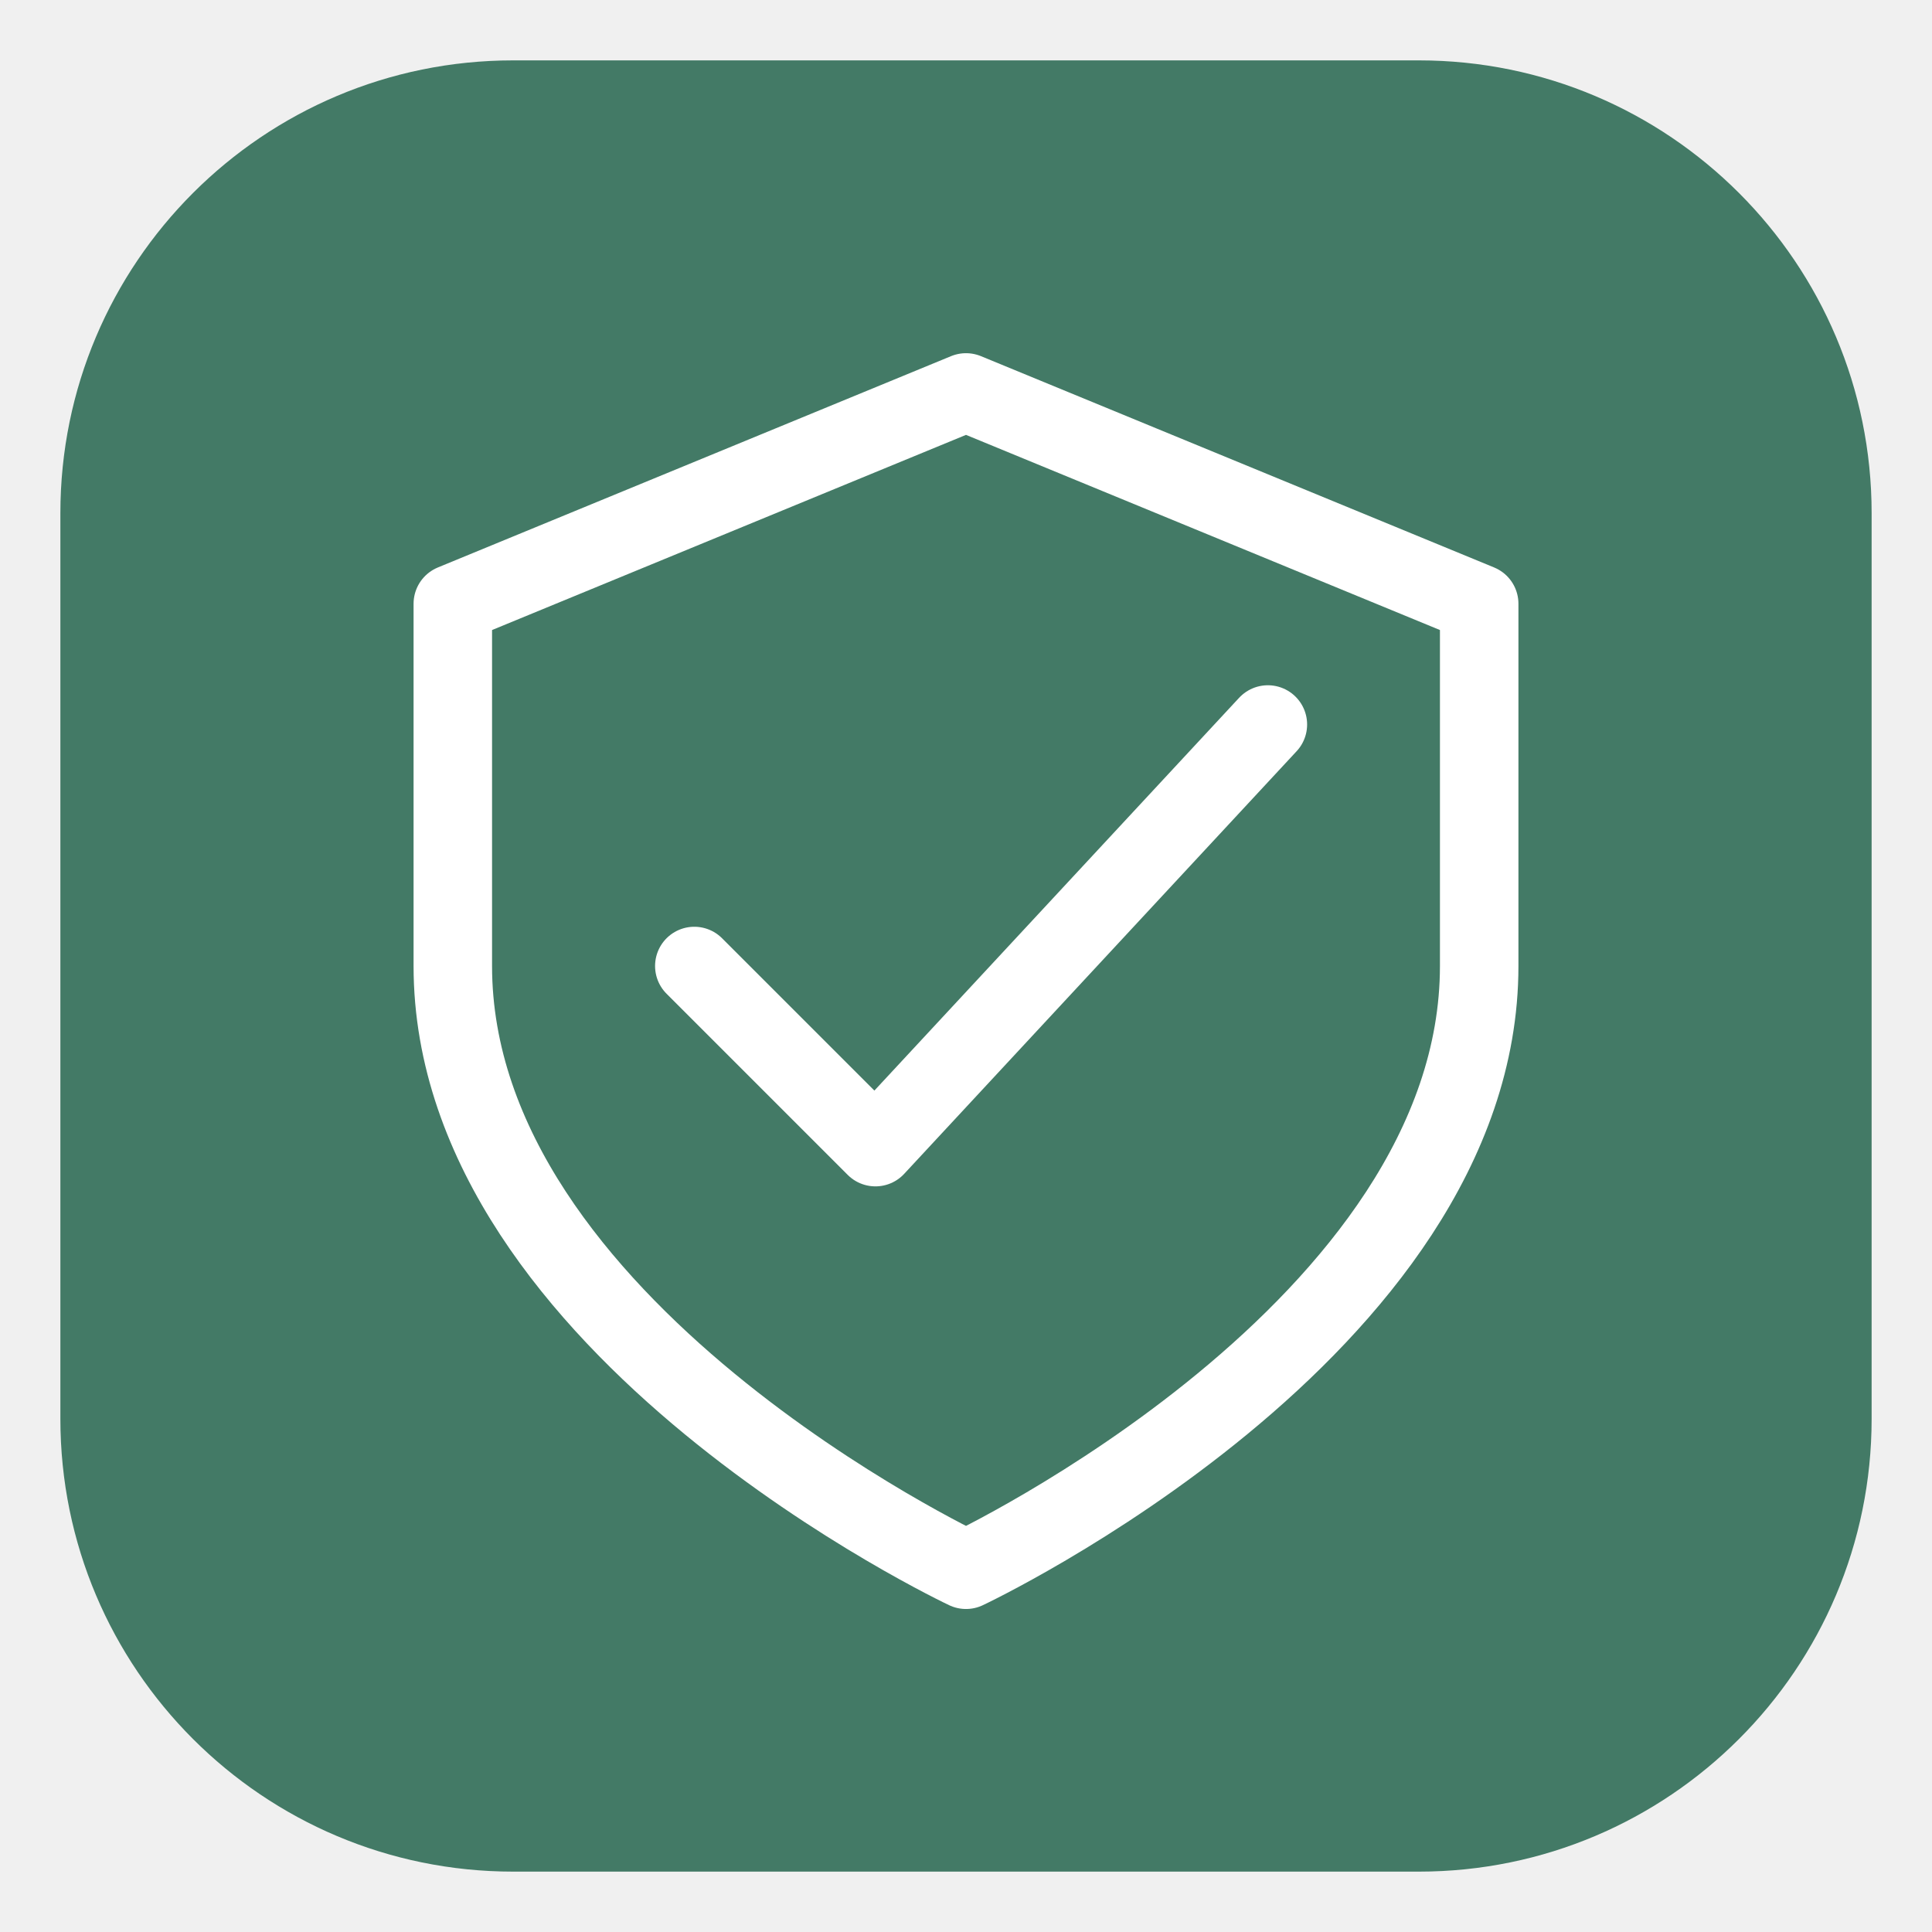
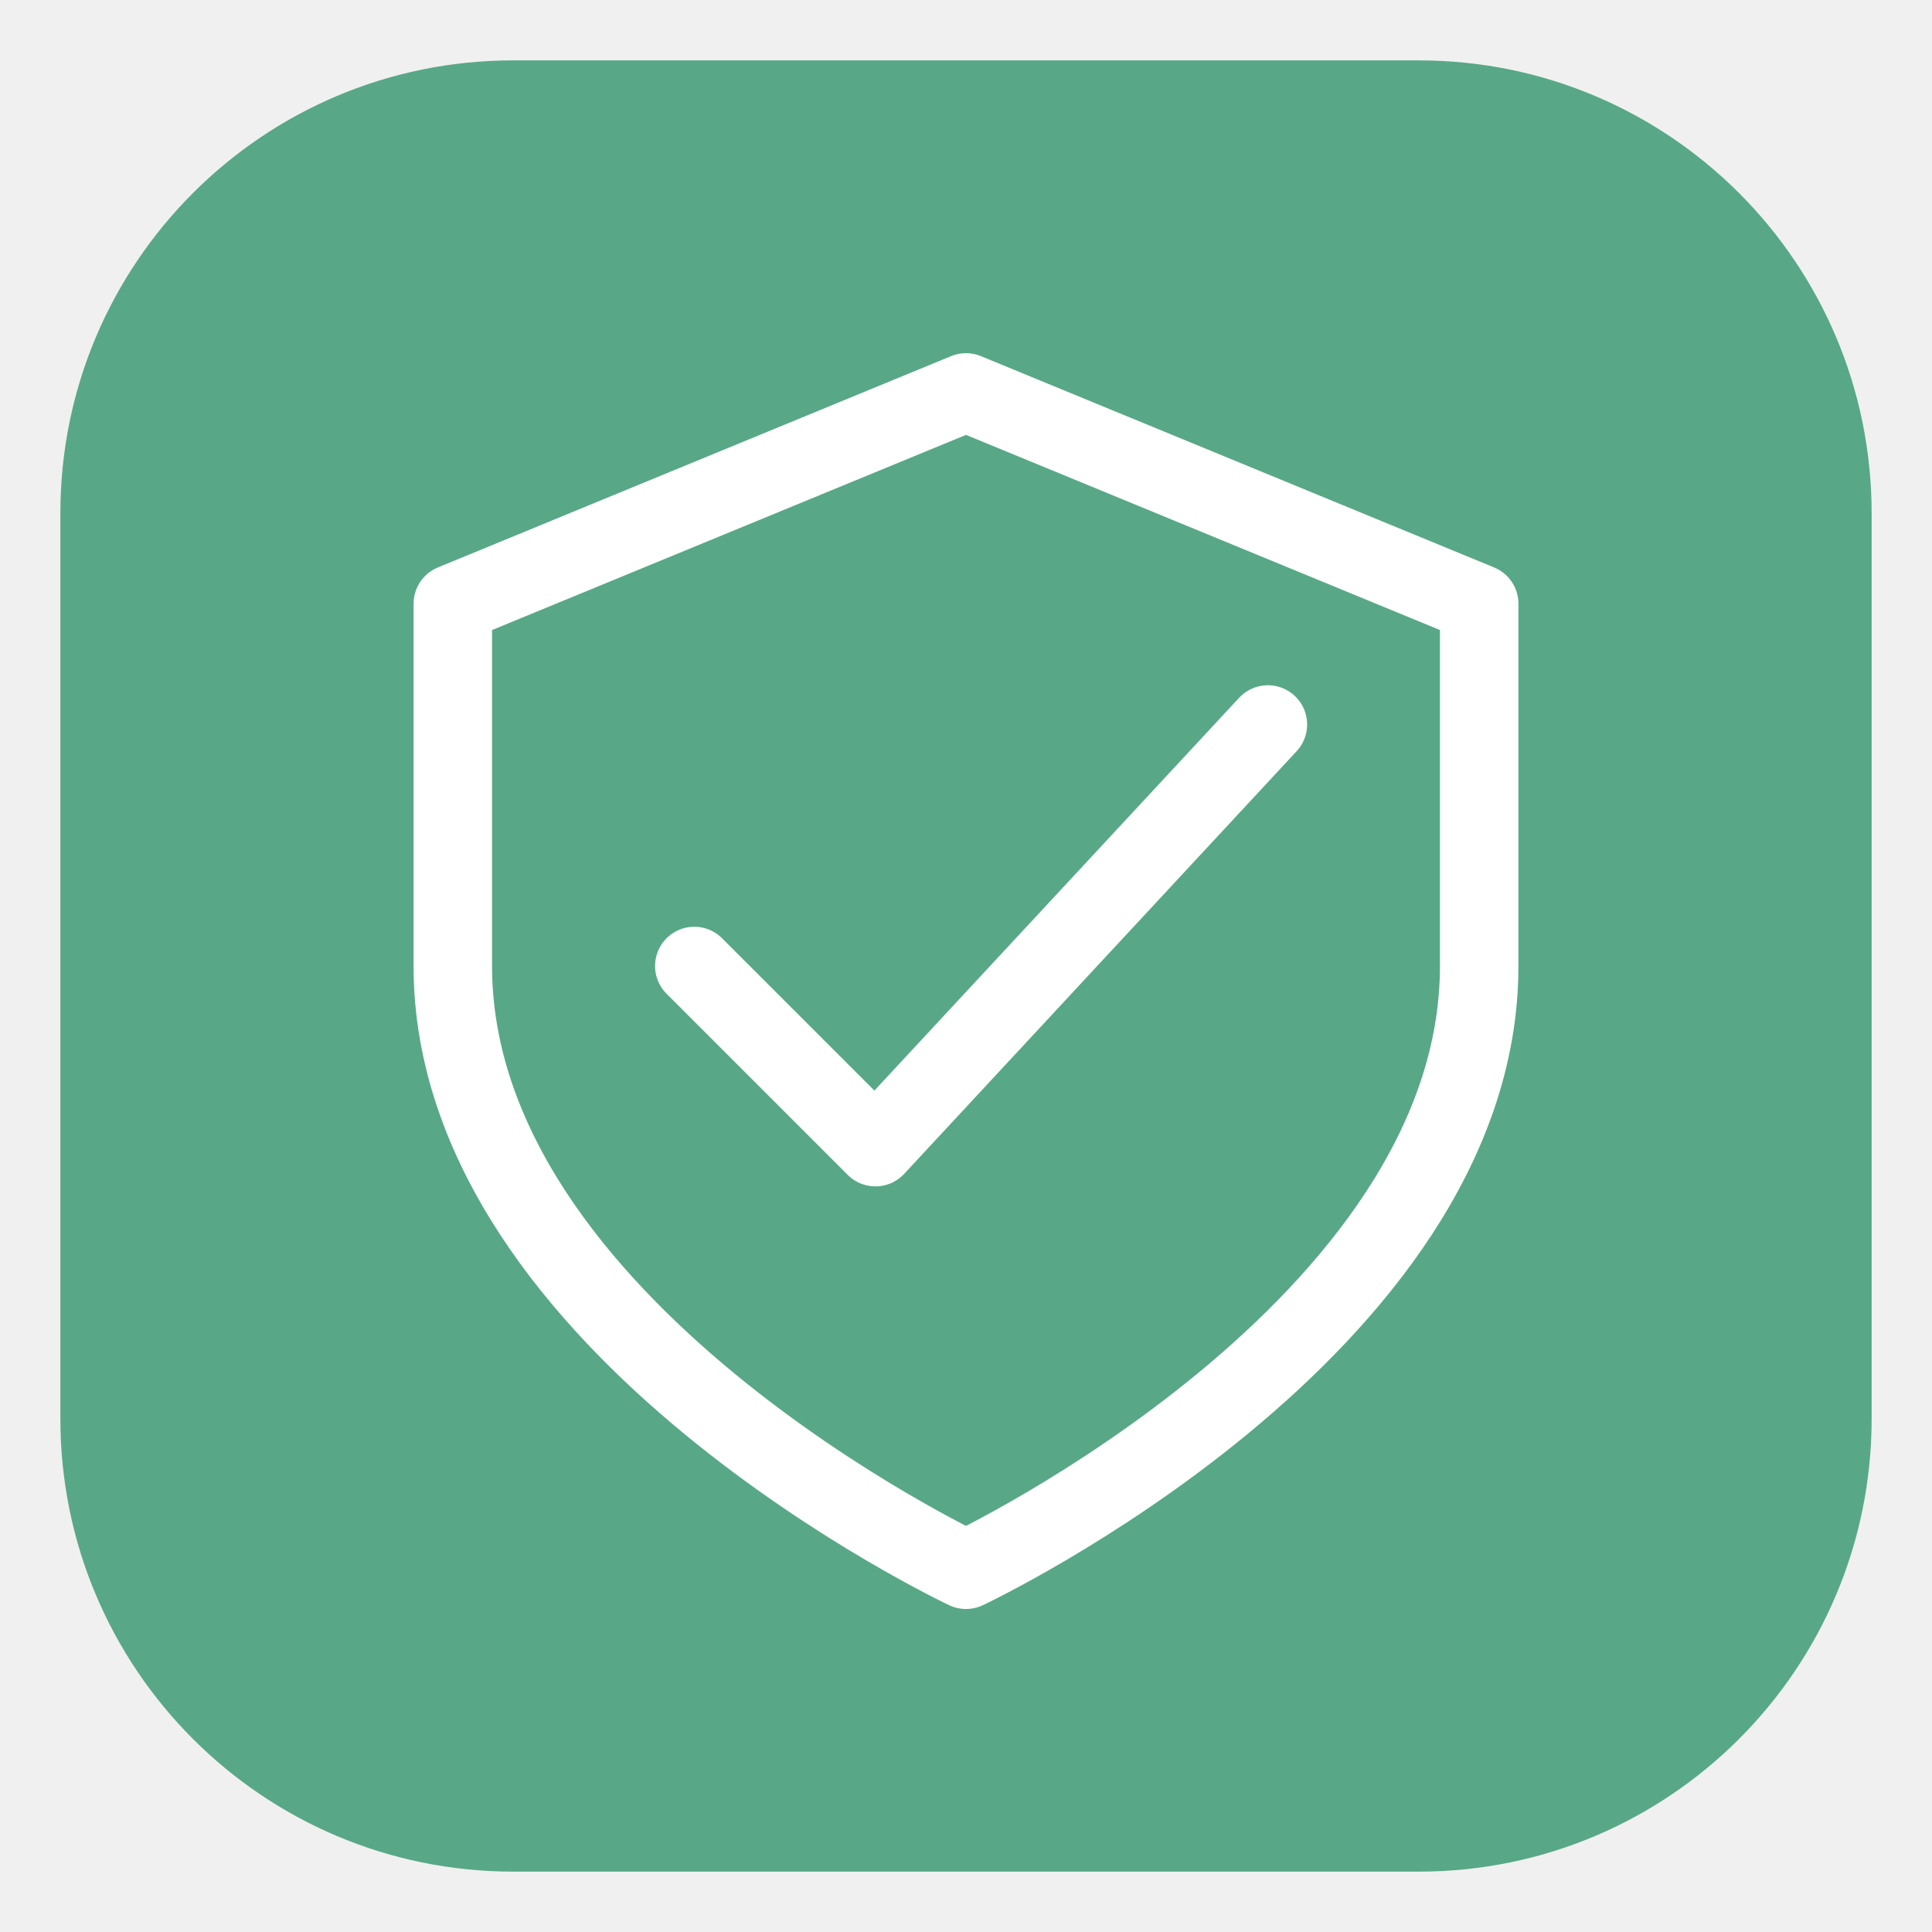
<svg xmlns="http://www.w3.org/2000/svg" width="64" height="64" viewBox="0 0 64 64">
-   <rect x="2" y="2" width="60" height="60" rx="15" fill="#437a66" />
+   <rect x="2" y="2" width="60" height="60" rx="15" fill="#58a887" />
  <g fill="none" stroke="#fff" stroke-width="2.6" stroke-linecap="round" stroke-linejoin="round">
    <path d="M32 13 49 20v12c0 12-17 20-17 20S15 44 15 32V20Z" />
    <path d="m23 32 6 6 13-14" />
  </g>
</svg>
